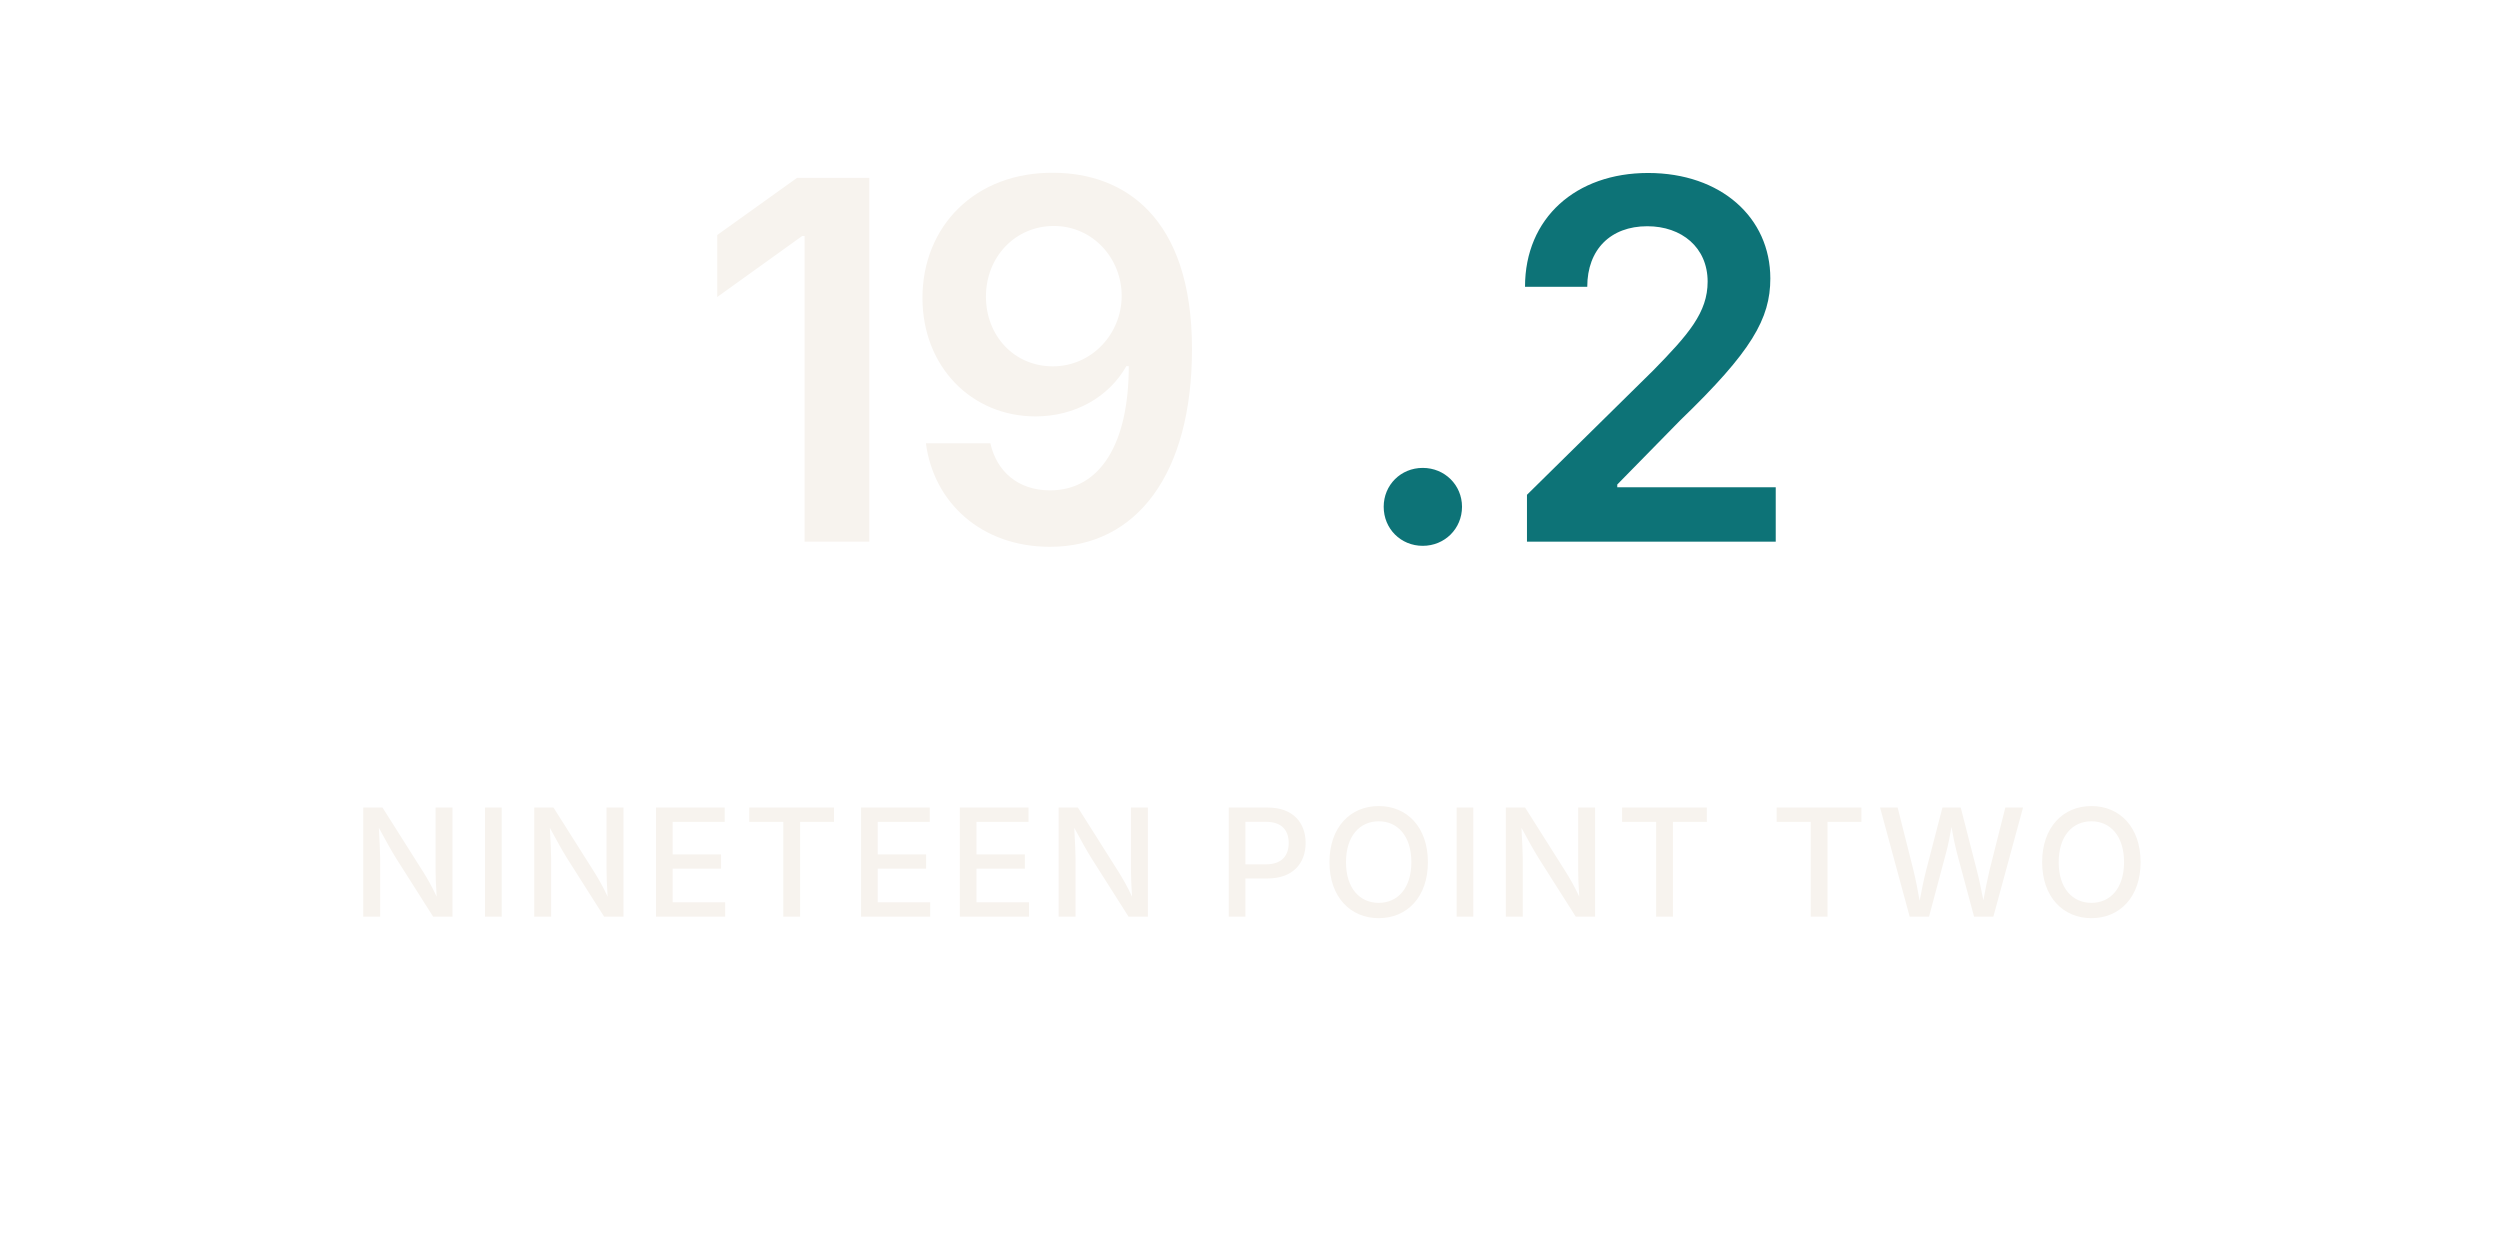
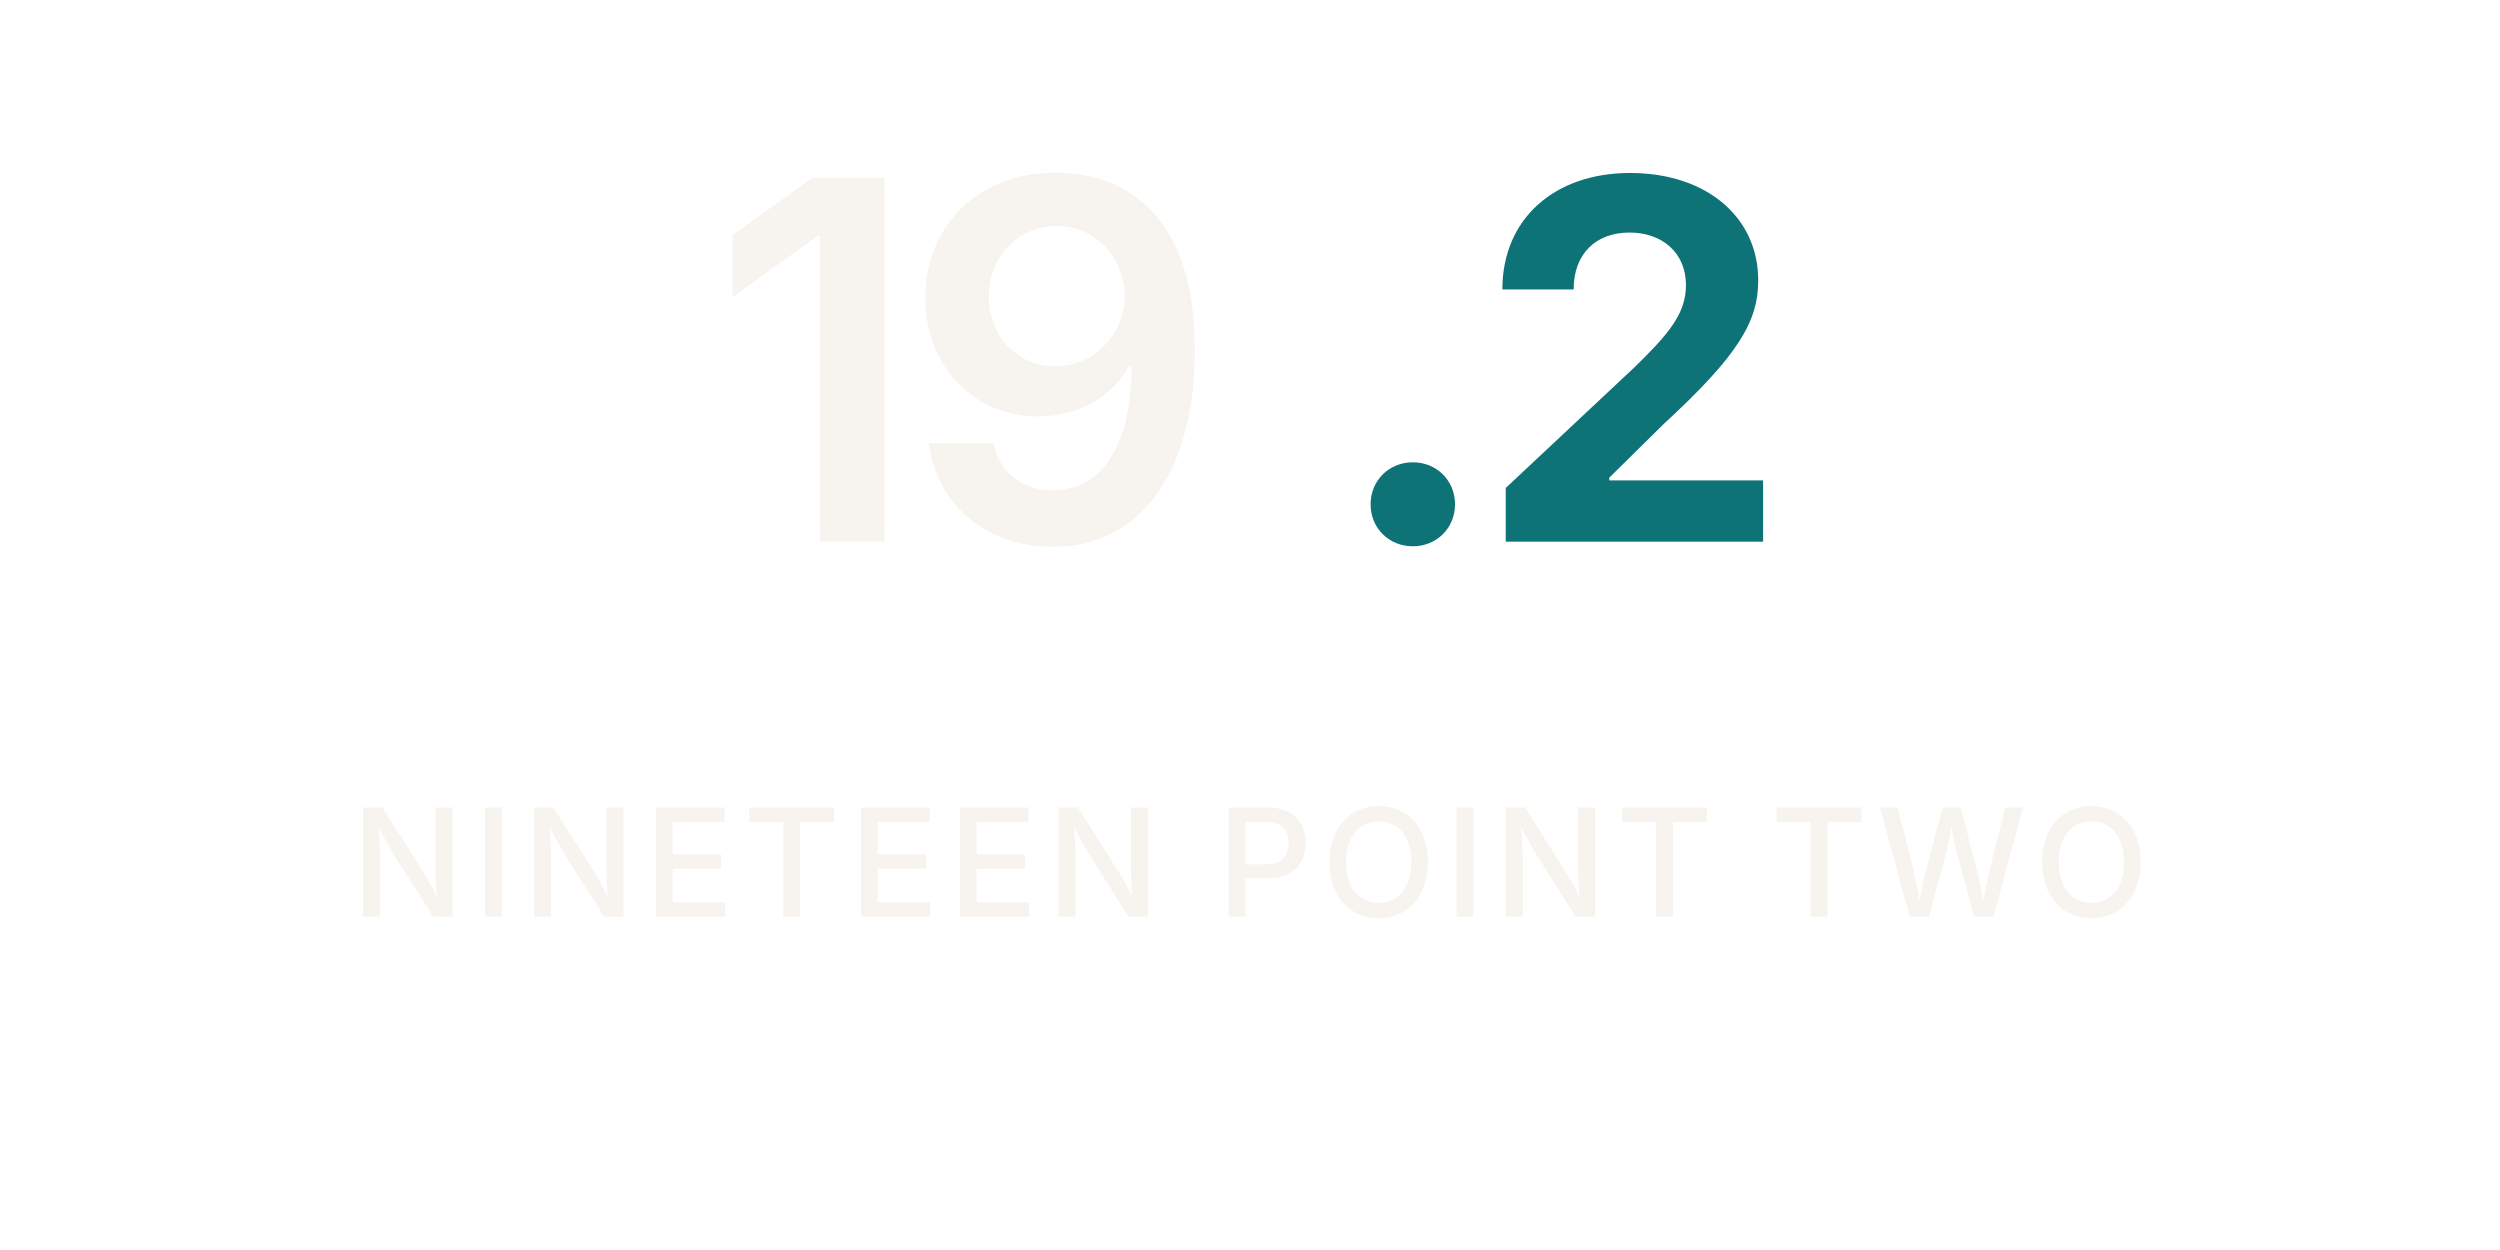
<svg xmlns="http://www.w3.org/2000/svg" viewBox="0 0 600 300">
-   <text x="300" y="130" font-family="Inter, system-ui, -apple-system, sans-serif" font-size="120" font-weight="600" text-anchor="middle" letter-spacing="-2">
+   <text x="300" y="130" font-family="Inter, system-ui, -apple-system, sans-serif" font-size="120" font-weight="600" text-anchor="middle" letter-spacing="-5">
    <tspan fill="#F7F3EE">19</tspan>
-     <tspan fill="#0D7377">.2</tspan>
+     <tspan fill="#0D7377" font-weight="700" dx="-4">.2</tspan>
  </text>
  <text x="300" y="220" font-family="Inter, system-ui, -apple-system, sans-serif" font-size="36" font-weight="500" fill="#F7F3EE" text-anchor="middle" letter-spacing="2">
    NINETEEN POINT TWO
  </text>
</svg>
